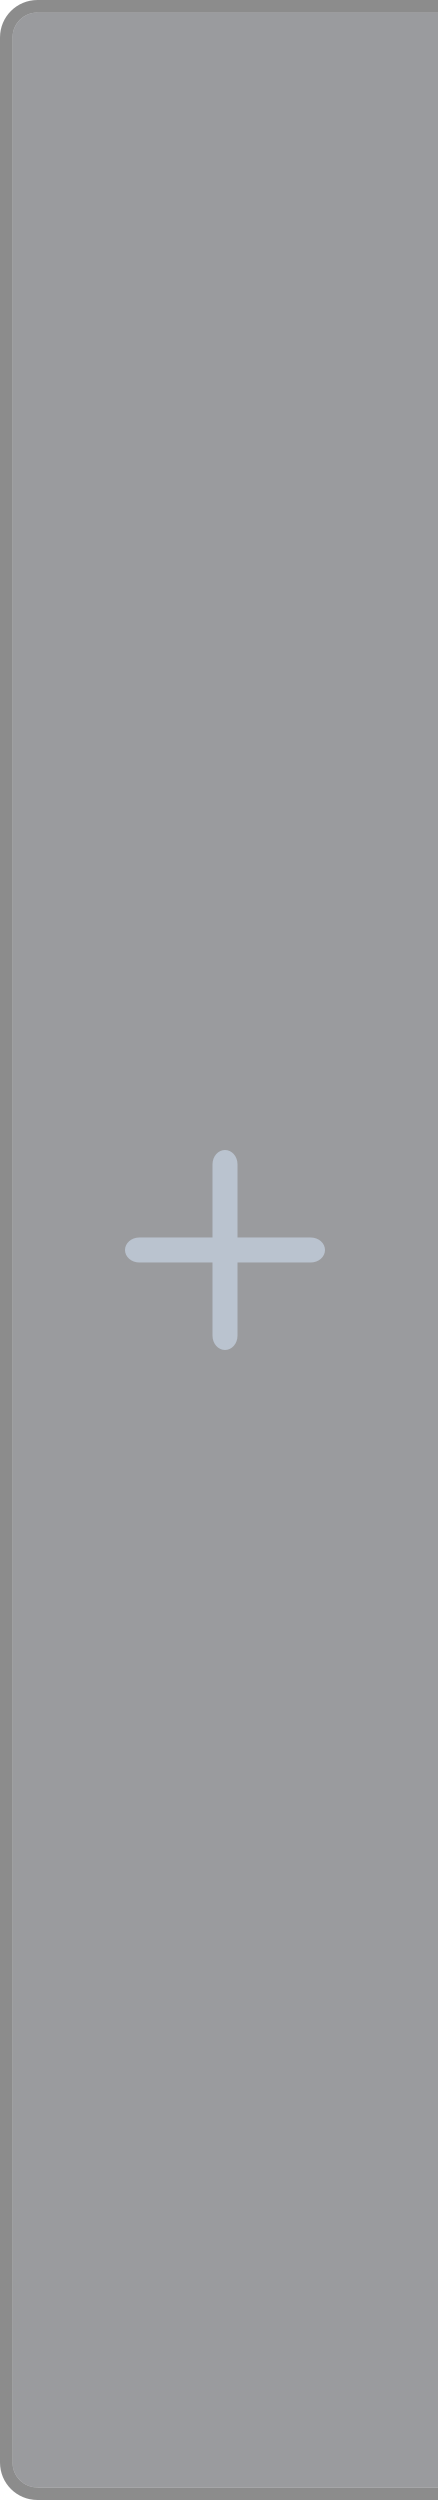
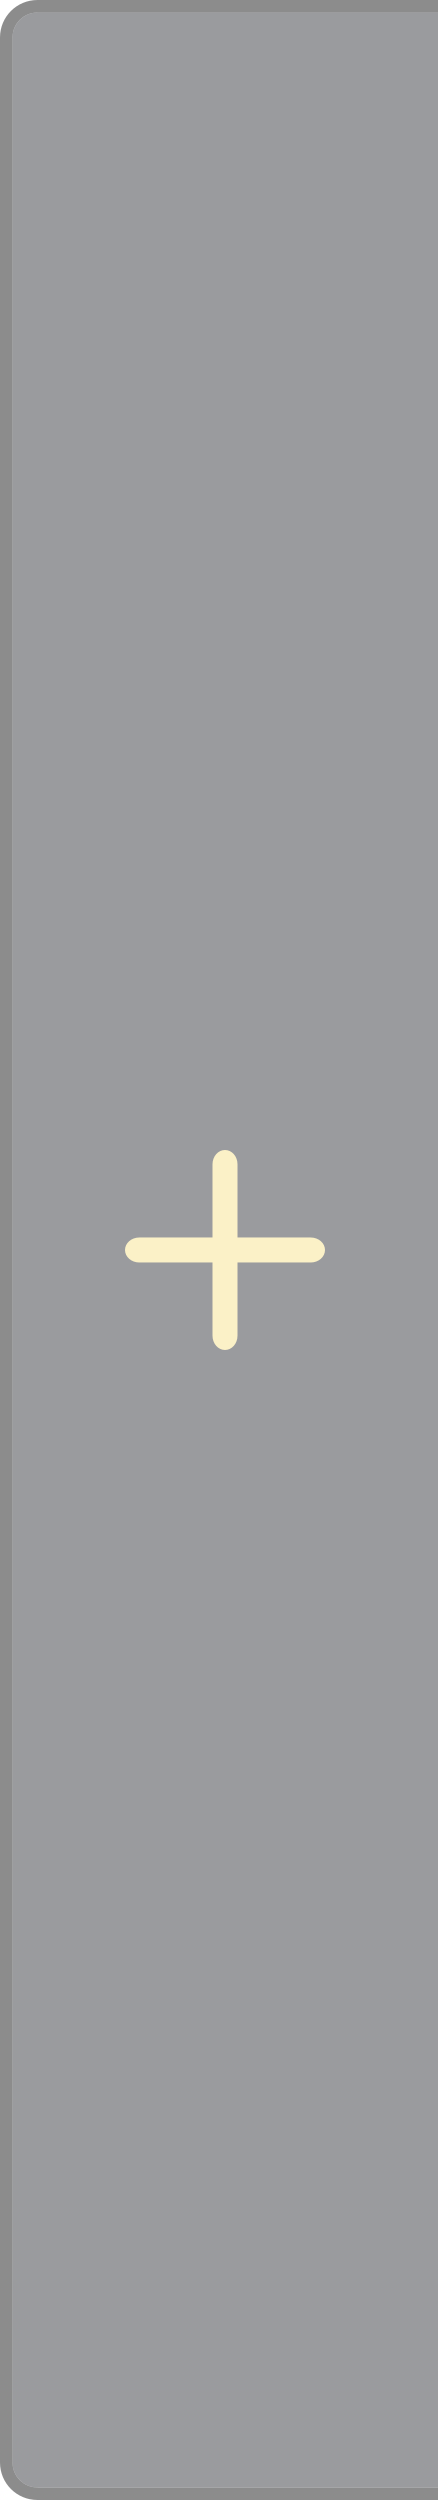
<svg xmlns="http://www.w3.org/2000/svg" width="35" height="200" id="svg2" version="1.1">
  <defs id="defs4" />
  <g id="layer1" transform="translate(0,-852.3622)">
    <path style="opacity:0.45;fill:#000000;fill-opacity:1;stroke:#102b68;stroke-width:0;stroke-linecap:butt;stroke-linejoin:miter;stroke-miterlimit:4;stroke-opacity:1;stroke-dasharray:none;stroke-dashoffset:0" d="M 3 0 C 1.338 0 0 1.338 0 3 L 0 197 C 0 198.662 1.338 200 3 200 L 36 200 C 37.662 200 39 198.662 39 197 L 39 3 C 39 1.338 37.662 0 36 0 L 3 0 z M 3 1 L 36 1 C 37.108 1 38 1.892 38 3 L 38 197 C 38 198.108 37.108 199 36 199 L 3 199 C 1.892 199 1 198.108 1 197 L 1 3 C 1 1.892 1.892 1 3 1 z " transform="translate(0,852.3622)" id="rect3810" />
    <g transform="translate(0,-0.9999969)" id="g3917-7" style="fill:#000000;fill-opacity:1;opacity:0.5" />
    <rect rx="2" style="opacity:0.45;fill:#202229;fill-opacity:1;stroke:#102b68;stroke-width:0;stroke-linecap:butt;stroke-linejoin:miter;stroke-miterlimit:4;stroke-dasharray:none;stroke-dashoffset:0;stroke-opacity:1" id="rect3812" width="37" height="198" x="1" y="853.362" ry="2" />
-     <g id="g3917" style="fill:#bac3cf;fill-opacity:1">
-       <rect ry="1.143" y="944.362" x="17" height="16" width="2" id="rect3897" style="opacity:1;fill:#bac3cf;fill-opacity:1;stroke:#102b68;stroke-width:0;stroke-linecap:butt;stroke-linejoin:miter;stroke-miterlimit:4;stroke-opacity:1;stroke-dasharray:none;stroke-dashoffset:0" />
-       <rect transform="matrix(0,1,-1,0,0,0)" ry="1.143" y="-26" x="951.362" height="16" width="2" id="rect3897-6" style="opacity:1;fill:#bac3cf;fill-opacity:1;stroke:#102b68;stroke-width:0;stroke-linecap:butt;stroke-linejoin:miter;stroke-miterlimit:4;stroke-opacity:1;stroke-dasharray:none;stroke-dashoffset:0" />
+     <g id="g3917" style="fill:#fbf1c7;fill-opacity:1">
+       <rect ry="1.143" y="944.362" x="17" height="16" width="2" id="rect3897" style="opacity:1;fill:#fbf1c7;fill-opacity:1;stroke:#102b68;stroke-width:0;stroke-linecap:butt;stroke-linejoin:miter;stroke-miterlimit:4;stroke-opacity:1;stroke-dasharray:none;stroke-dashoffset:0" />
+       <rect transform="matrix(0,1,-1,0,0,0)" ry="1.143" y="-26" x="951.362" height="16" width="2" id="rect3897-6" style="opacity:1;fill:#fbf1c7;fill-opacity:1;stroke:#102b68;stroke-width:0;stroke-linecap:butt;stroke-linejoin:miter;stroke-miterlimit:4;stroke-opacity:1;stroke-dasharray:none;stroke-dashoffset:0" />
    </g>
  </g>
</svg>
